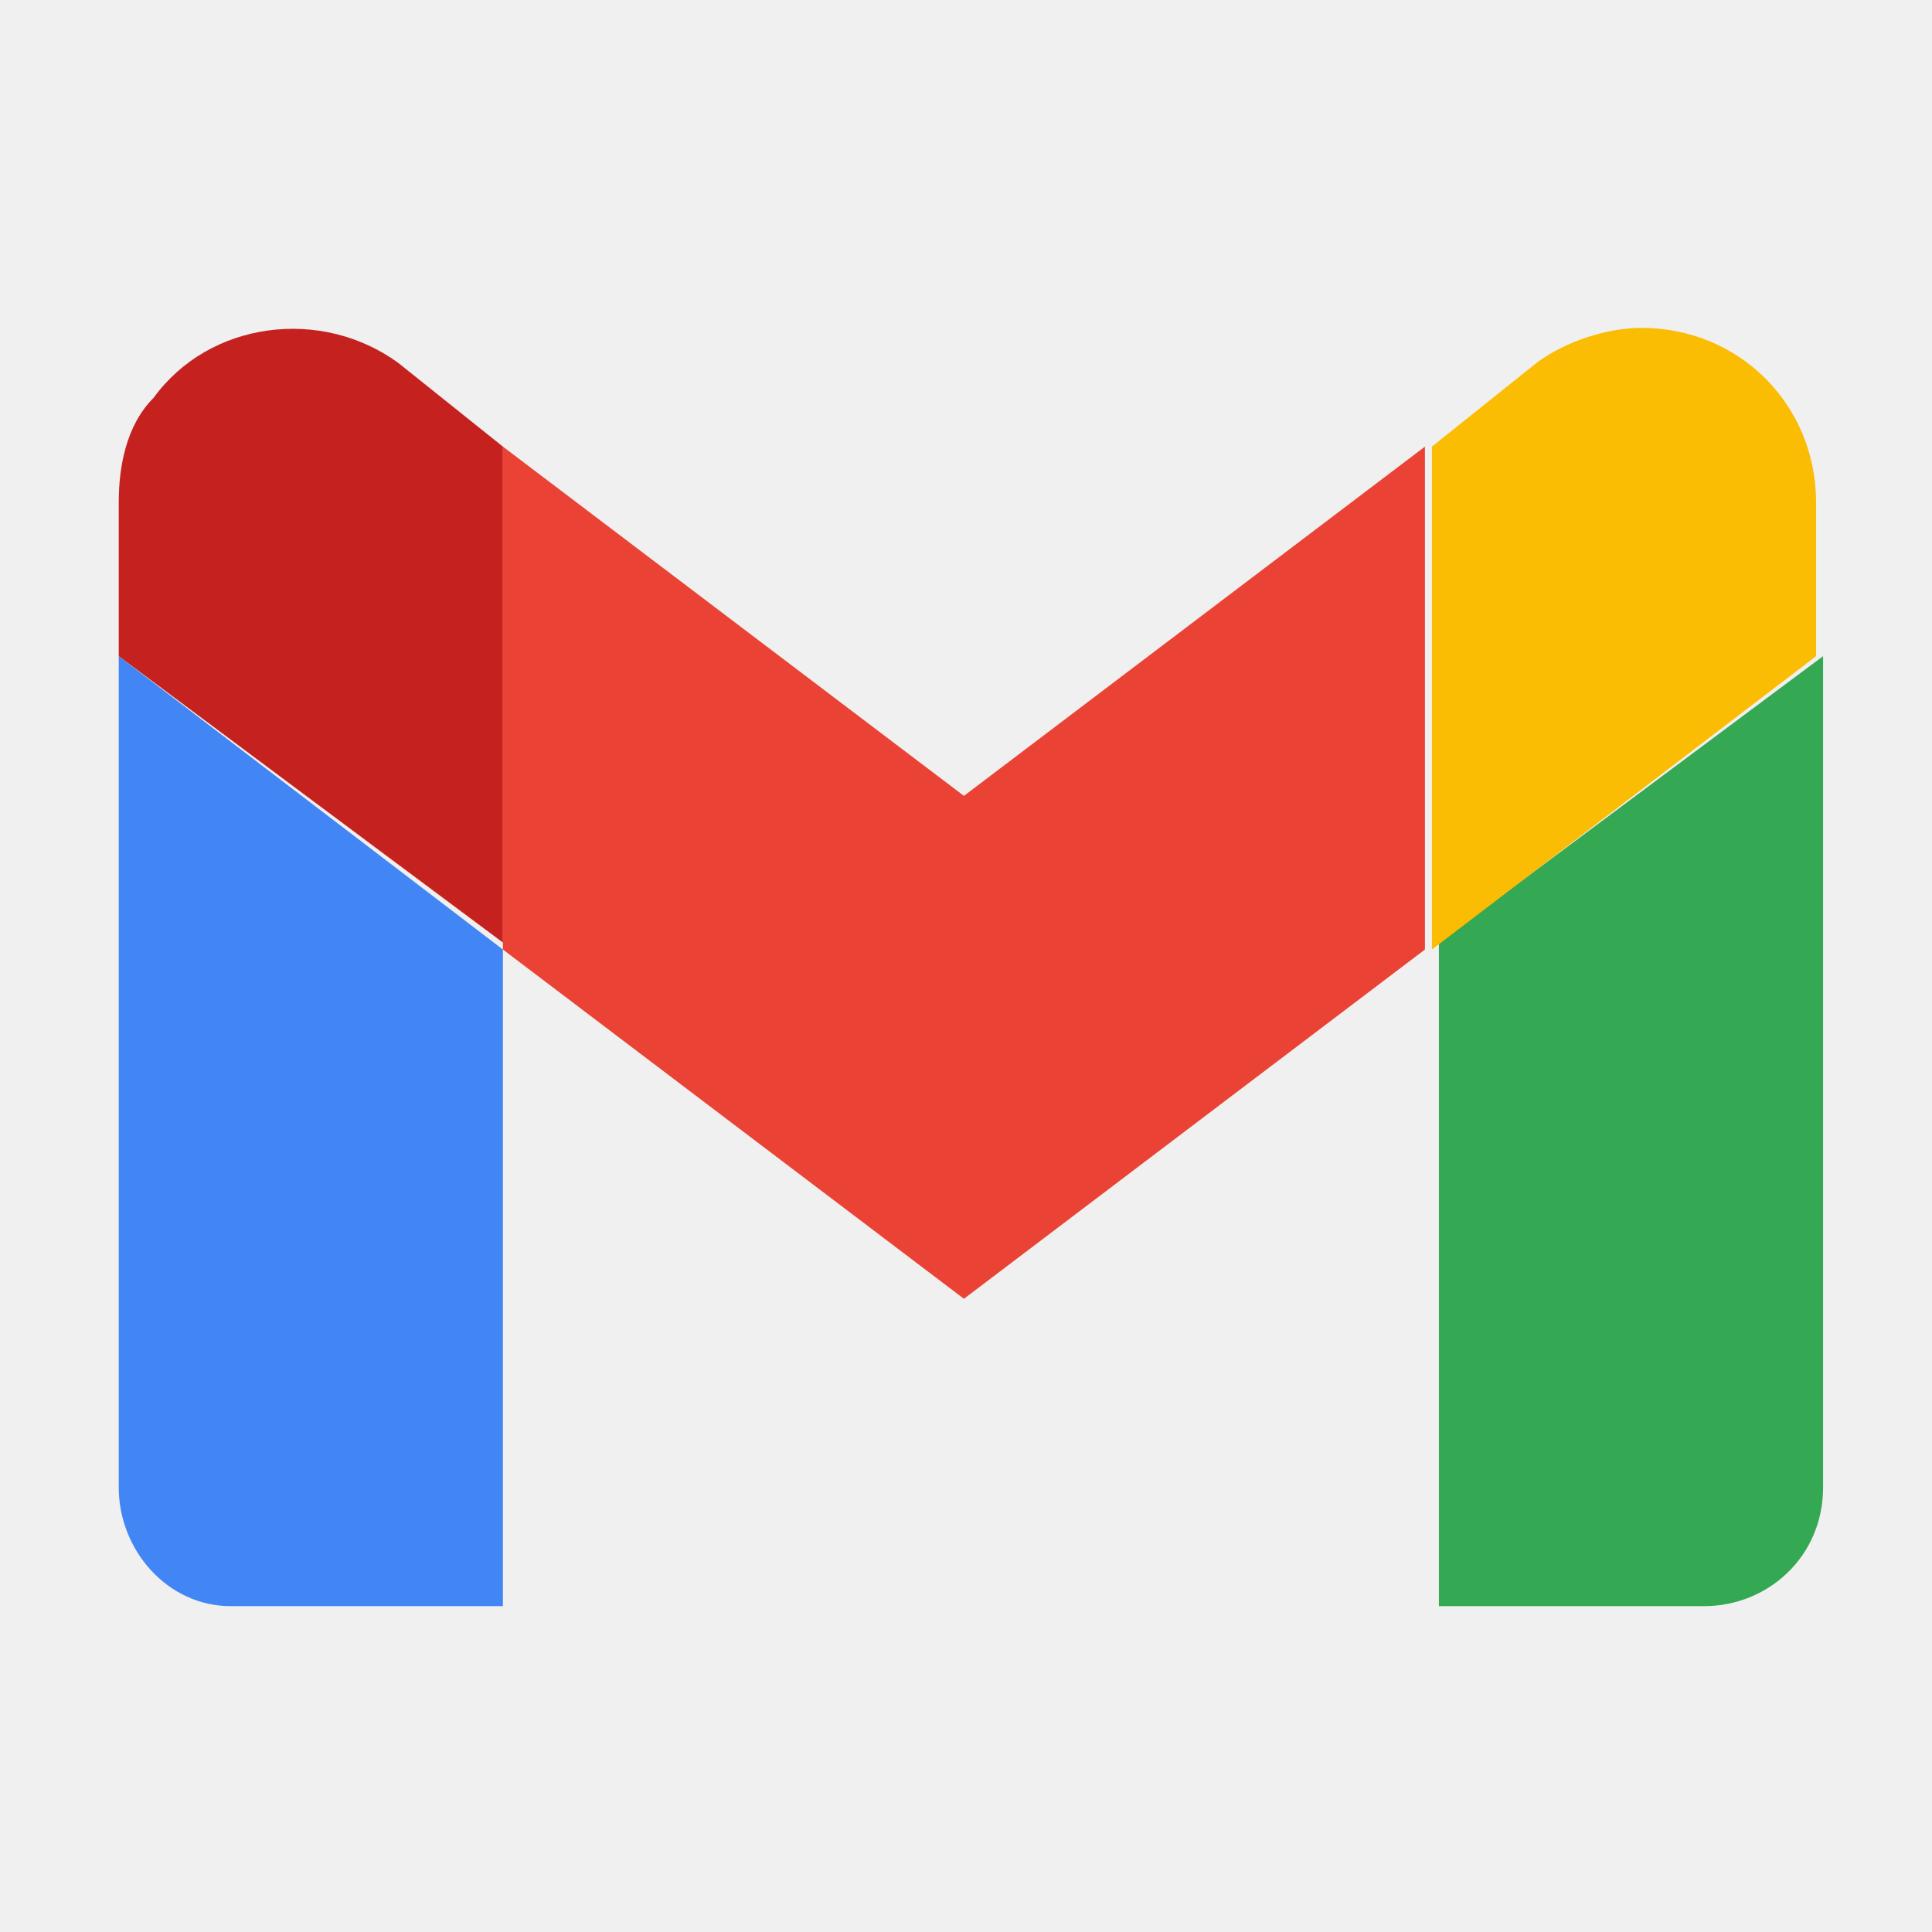
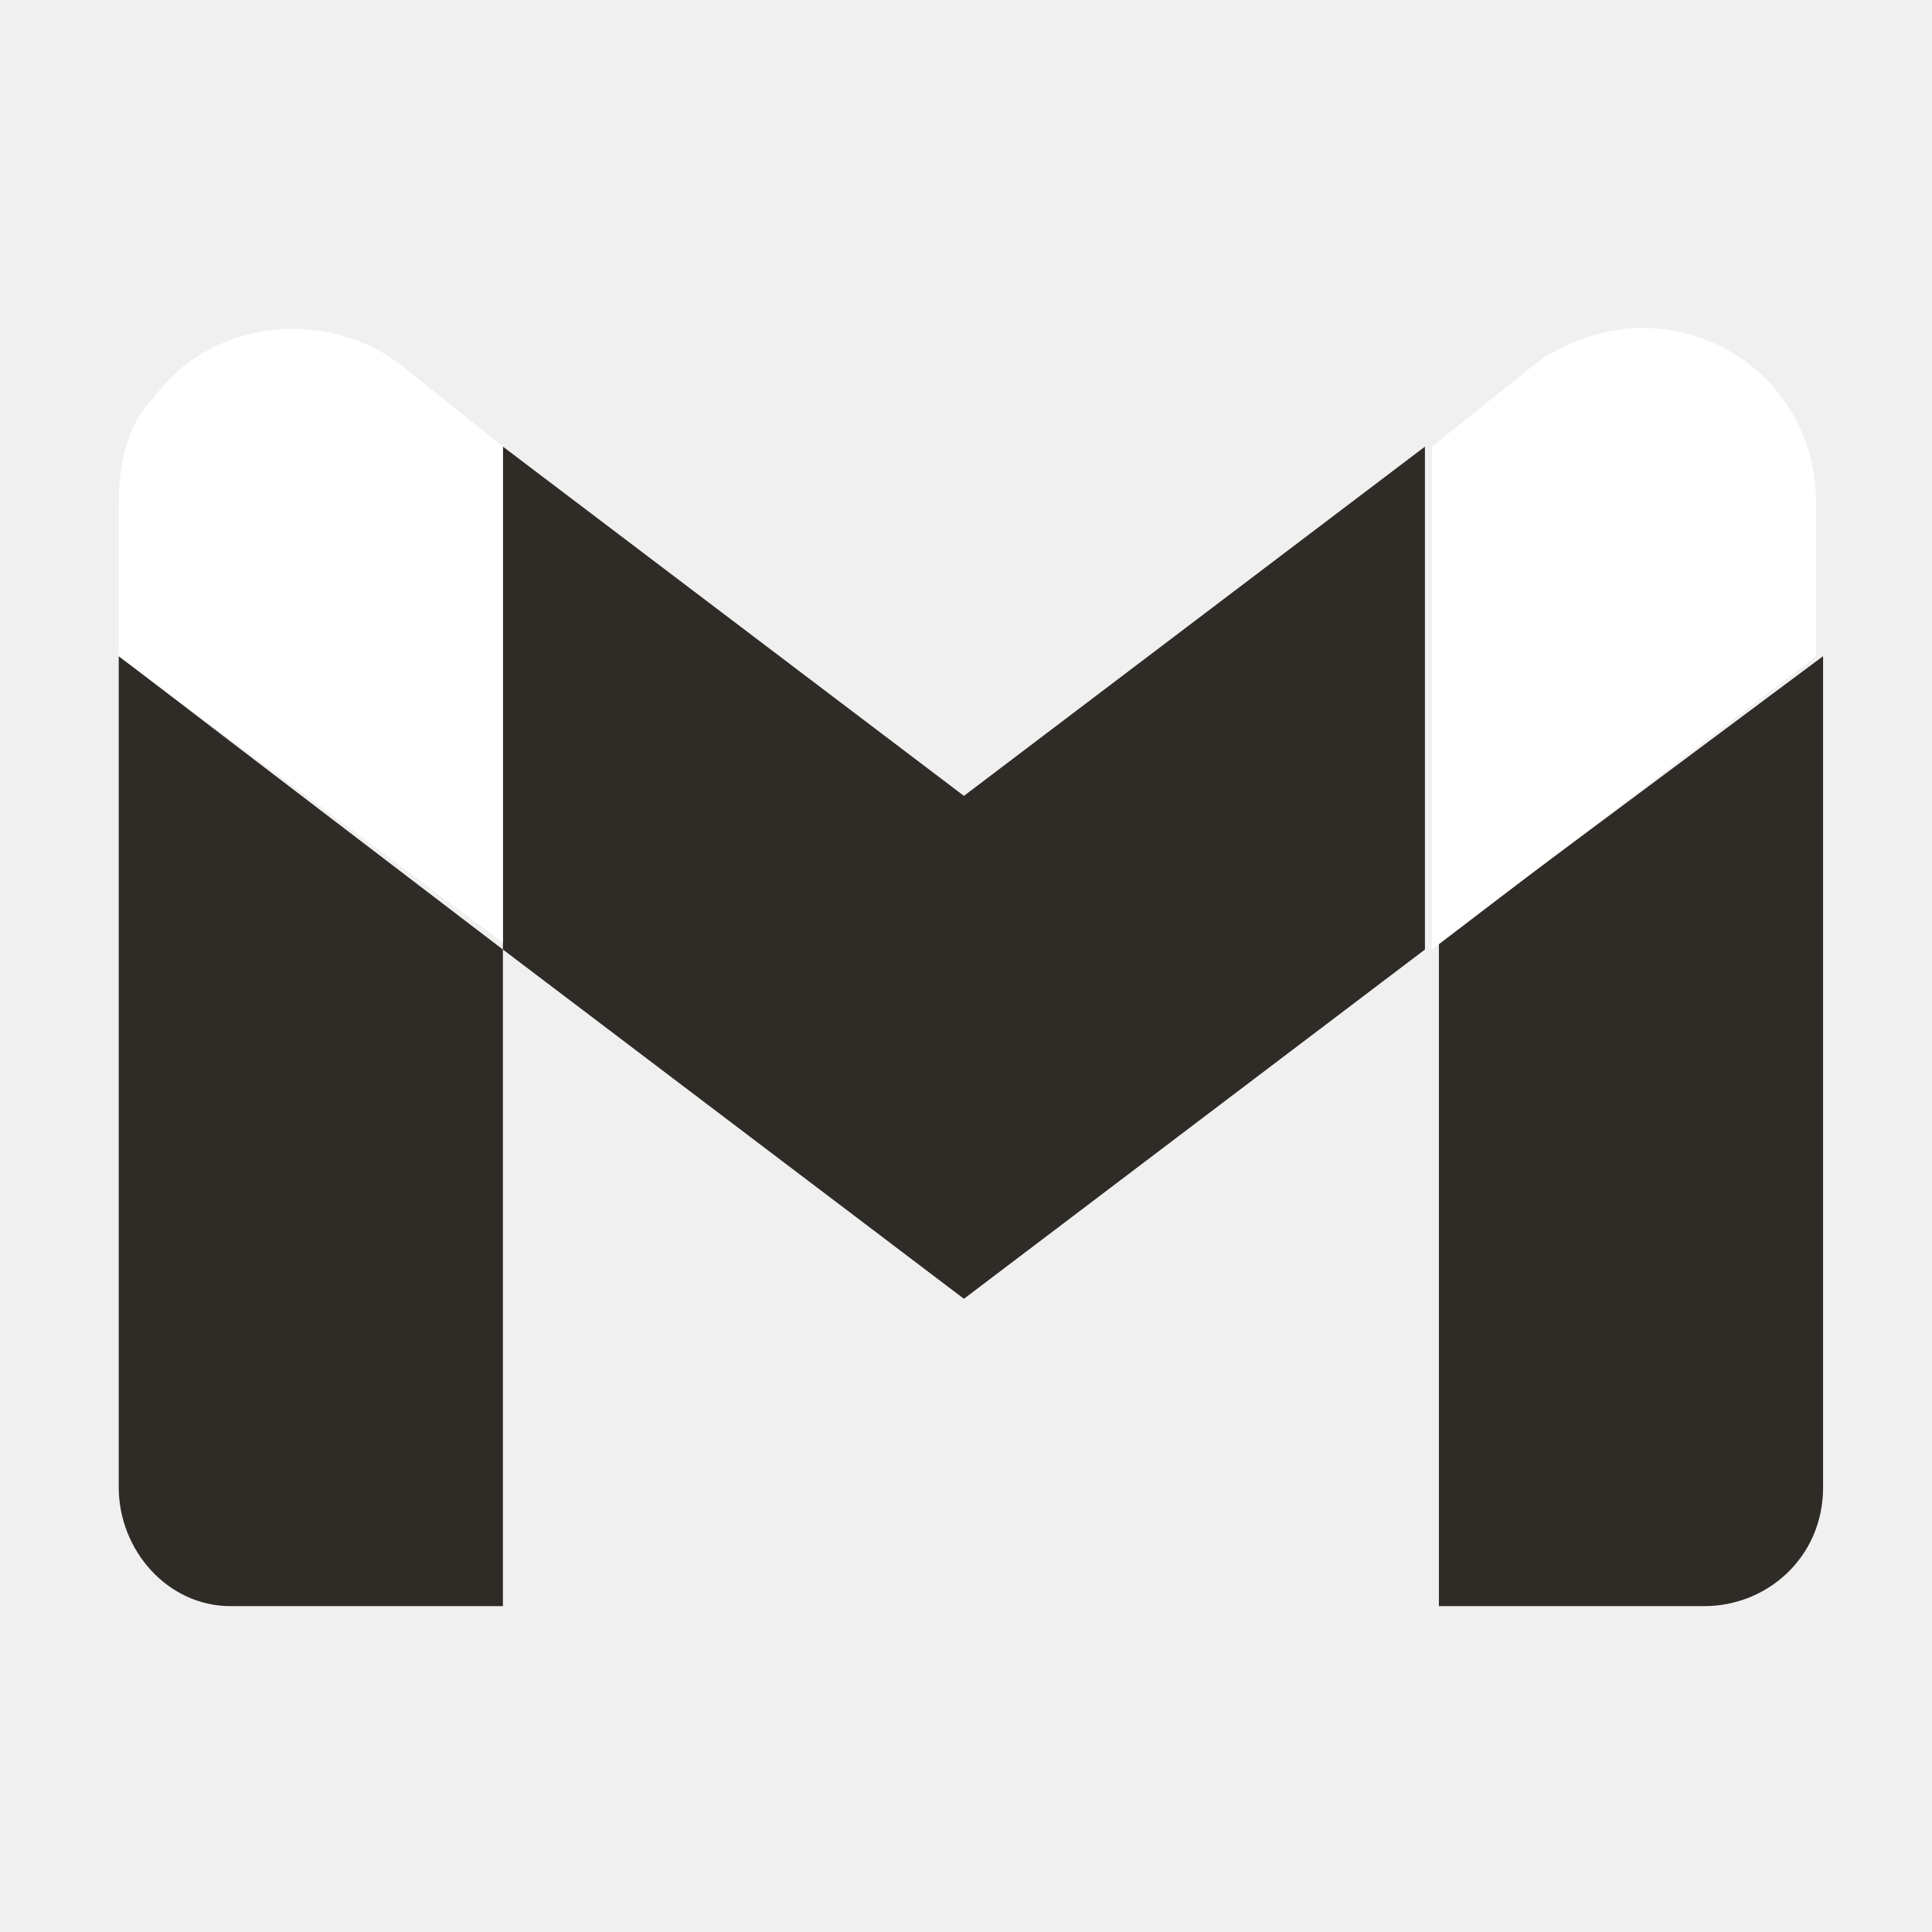
<svg xmlns="http://www.w3.org/2000/svg" version="1.1" id="svg60" x="0px" y="0px" viewBox="0 0 512 512" style="enable-background:new 0 0 512 512;" xml:space="preserve">
  <style type="text/css">
- 	.st0{fill:#4285F4;}
- 	.st1{fill:#34A853;}
- 	.st2{fill:#FBBC04;}
- 	.st3{fill:#EA4335;}
- 	.st4{fill:#C5221F;}
+ 	.st0{fill:#2f2c27;}
+ 	.st1{fill:#2f2c27;}
+ 	.st2{fill:#fff;}
+ 	.st3{fill:#2f2c27;}
+ 	.st4{fill:#fff;}
</style>
  <g id="g18" transform="matrix(18.51094,0,0,18.51094,0,-0.1110657)">
    <path id="path8" class="st0" d="M3.3,23h3.9v-9.4L1.7,9.4v11.9C1.7,22.2,2.4,23,3.3,23z" />
    <path id="path10" class="st1" d="M20.5,23h3.9c0.9,0,1.7-0.7,1.7-1.7V9.4l-5.5,4.1V23z" />
    <path id="path12" class="st2" d="M20.5,6.4v7.2L26,9.4V7.2c0-1.4-1.1-2.5-2.5-2.5c-0.5,0-1.1,0.2-1.5,0.5L20.5,6.4z" />
    <path id="path14" class="st3" d="M7.2,13.6V6.4l6.6,5l6.6-5v7.2l-6.6,5L7.2,13.6z" />
    <path id="path16" class="st4" d="M1.7,7.2v2.2l5.5,4.1V6.4L5.7,5.2C4.6,4.4,3,4.6,2.2,5.7C1.8,6.1,1.7,6.7,1.7,7.2z" />
  </g>
</svg>
